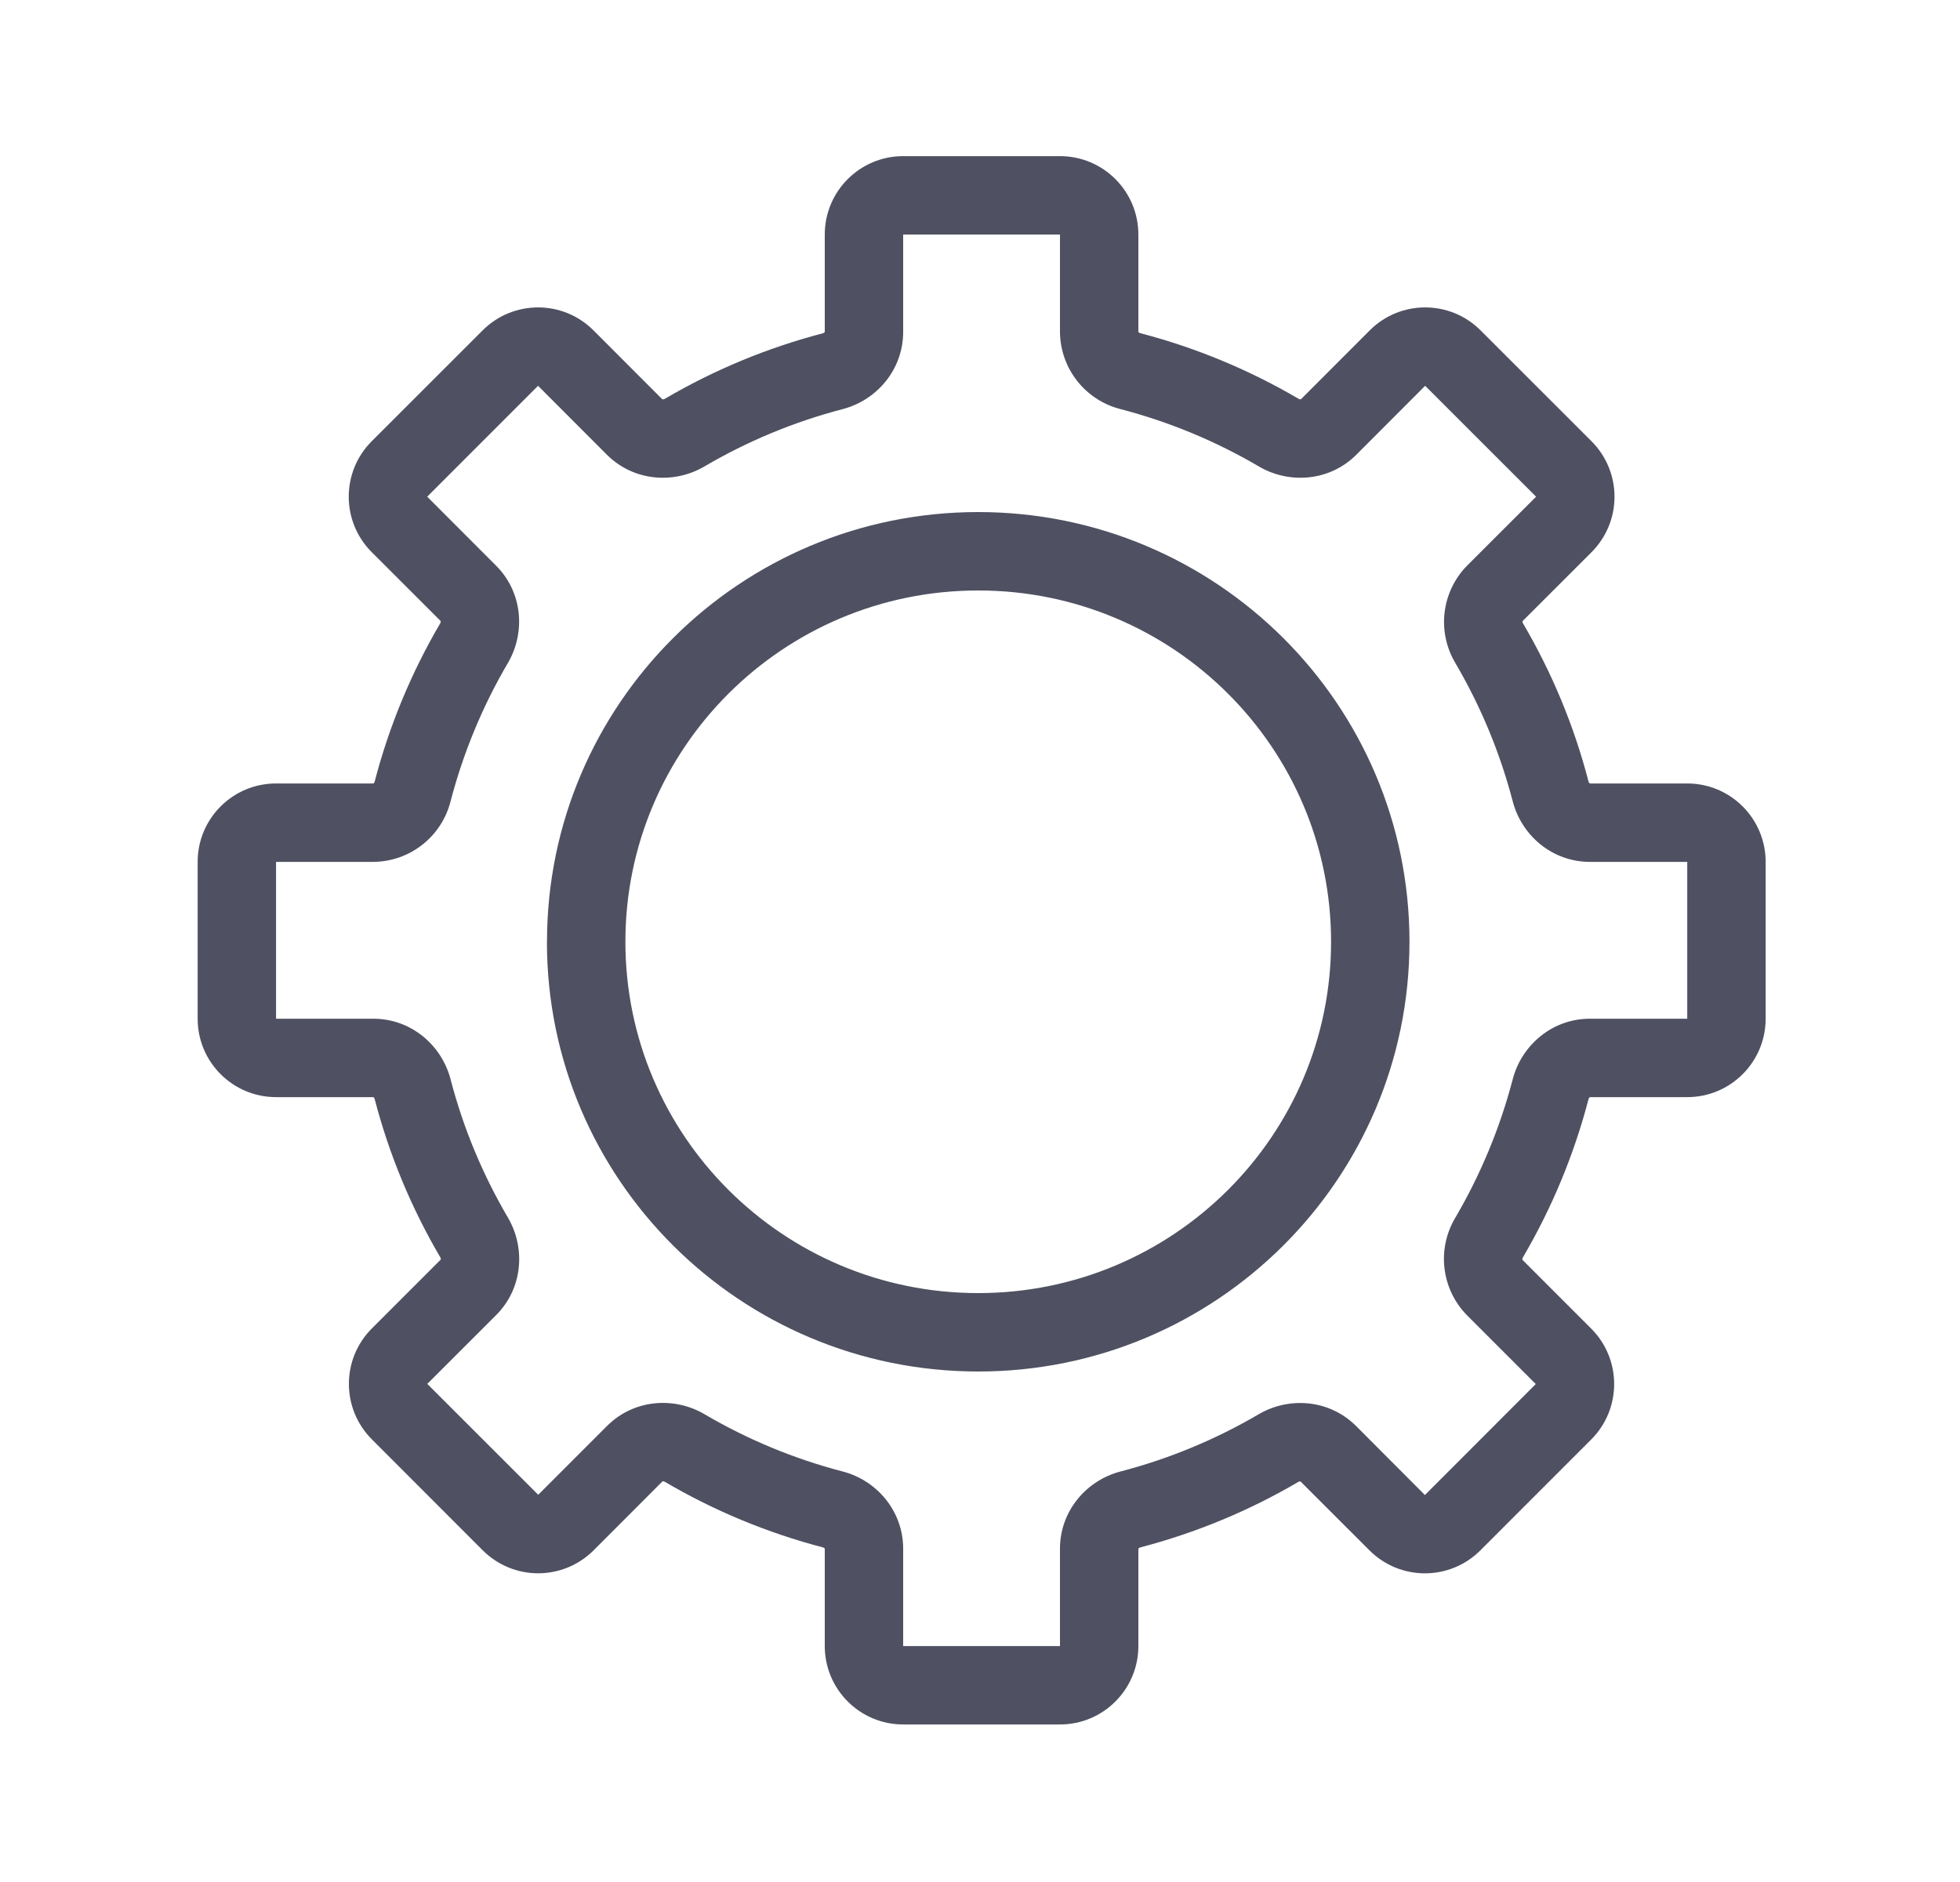
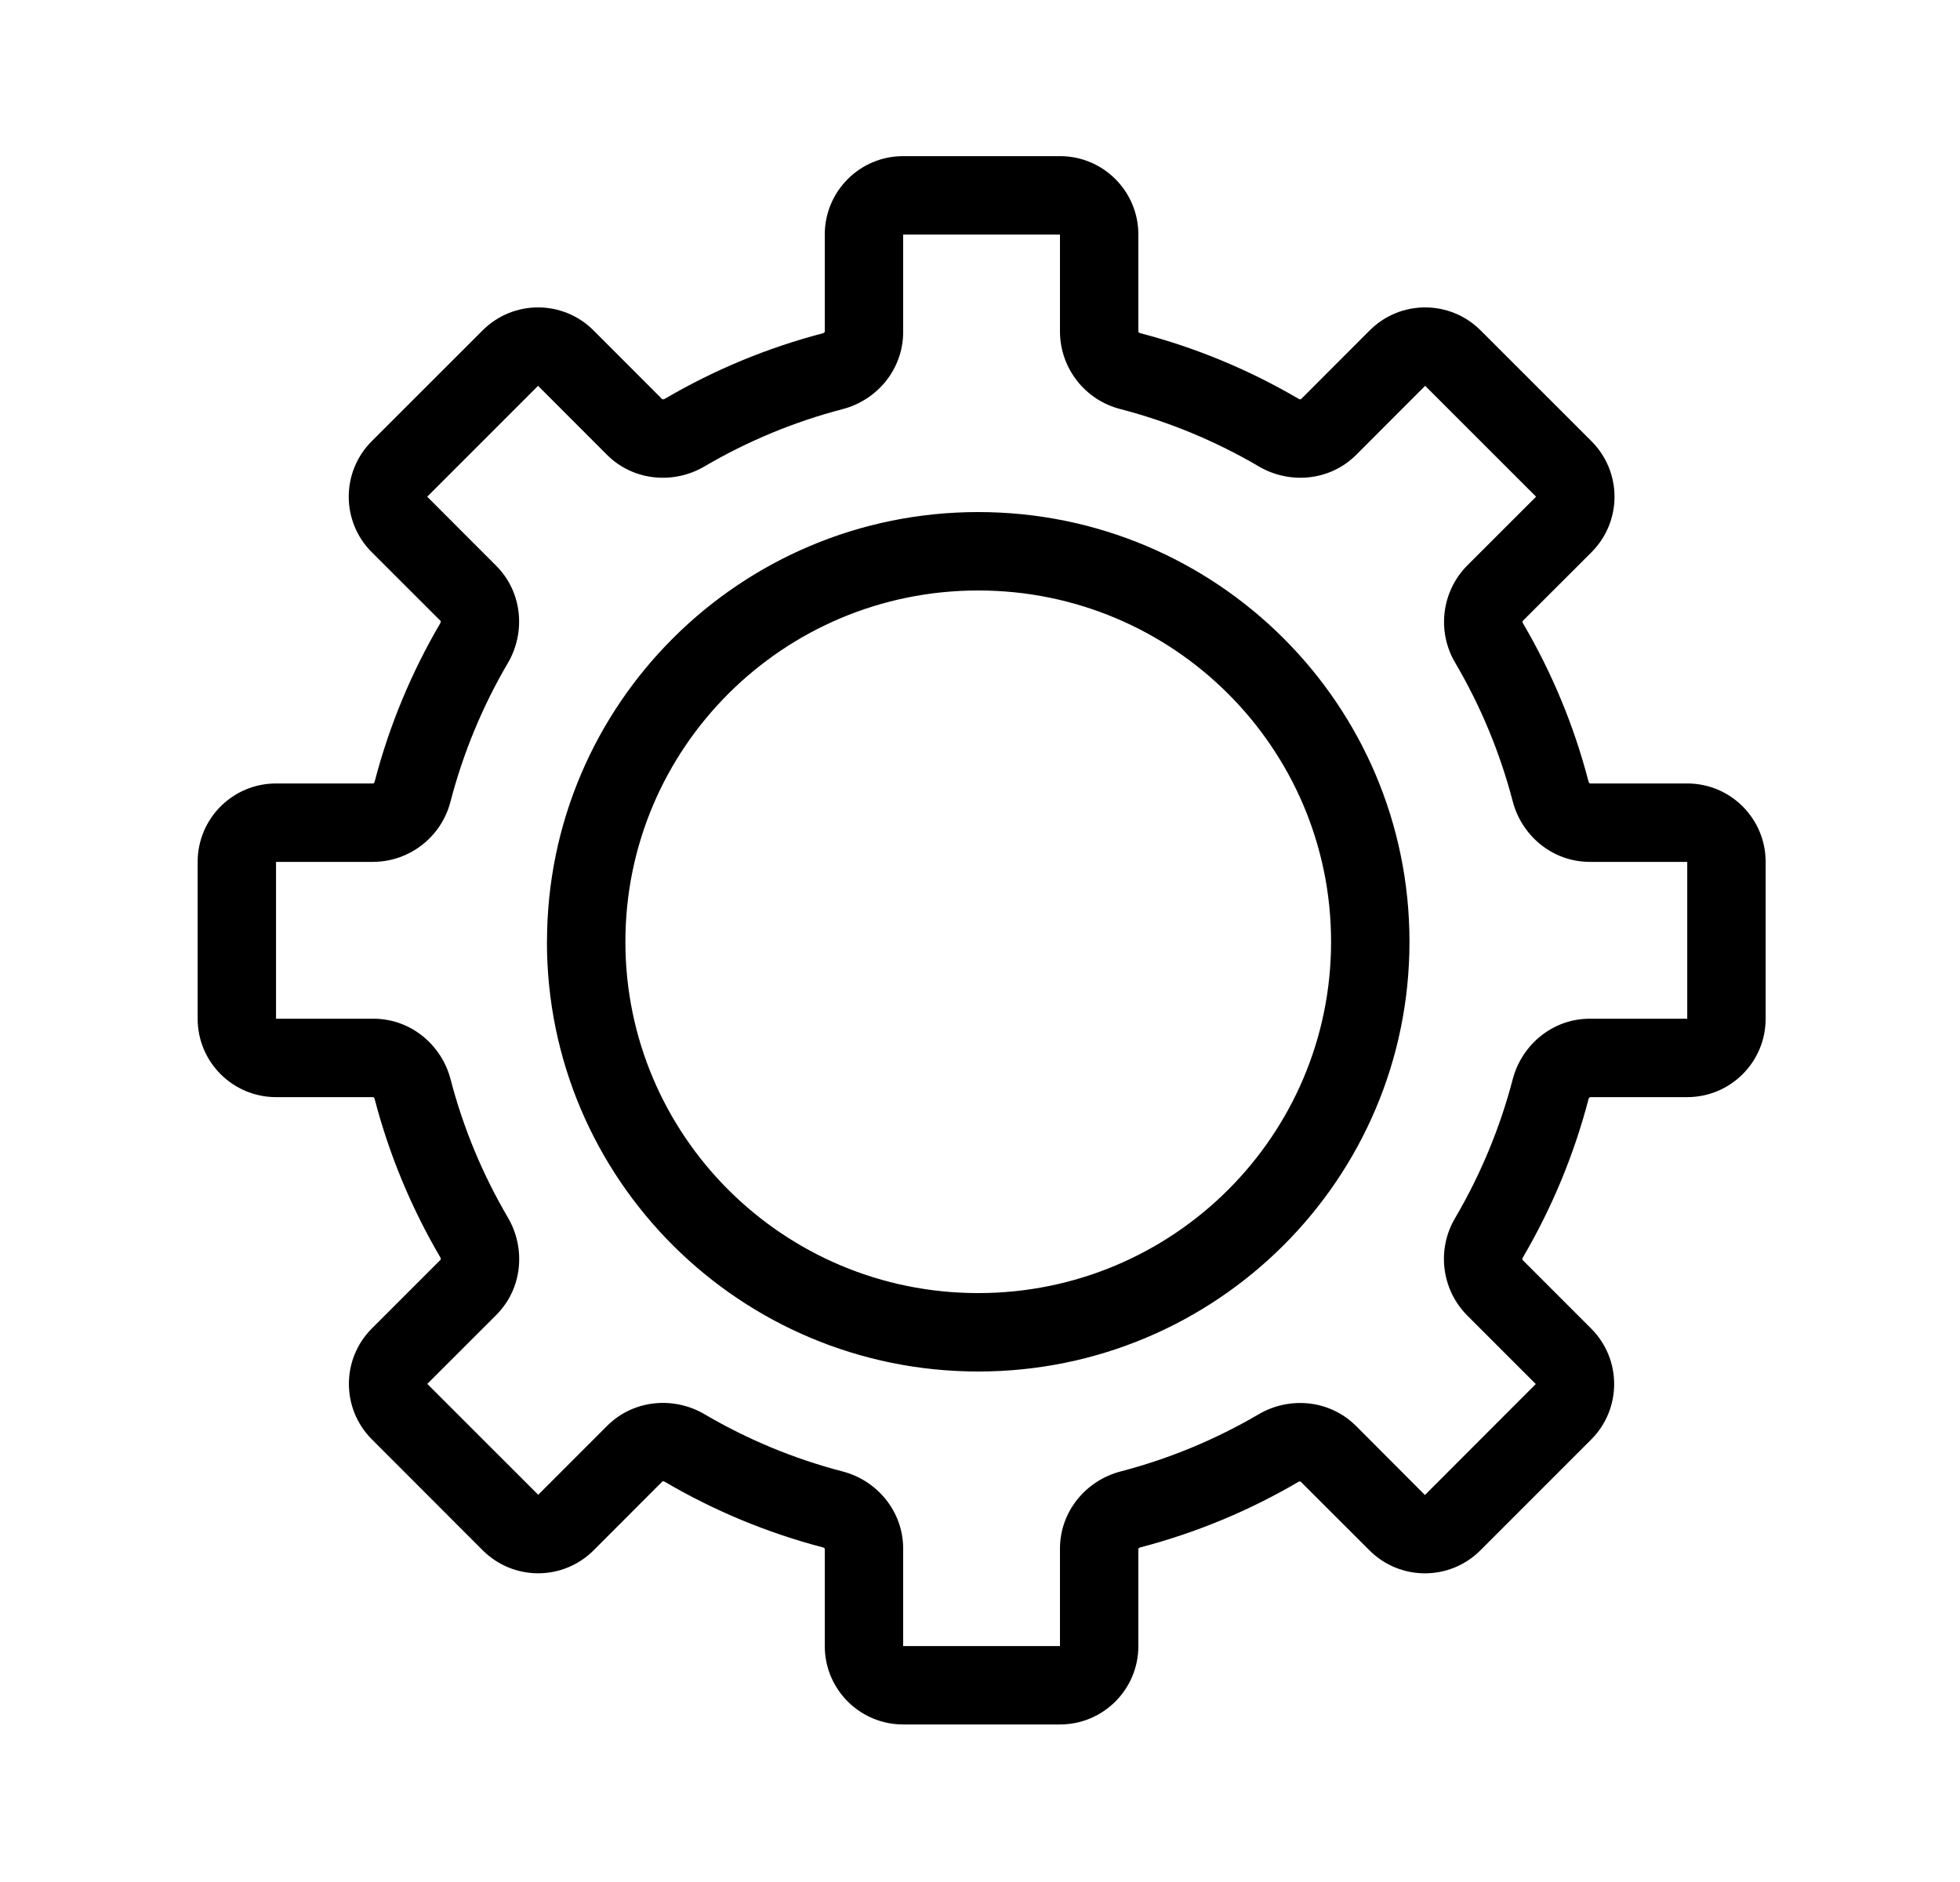
<svg xmlns="http://www.w3.org/2000/svg" viewBox="0 0 25 24" fill="currentColor">
-   <path fill-rule="evenodd" clip-rule="evenodd" d="M10.52 2.991a1 1 0 0 1 1-1h2a1 1 0 0 1 1 1v1.241l.003.004c.004.005.011.01.022.013a7.953 7.953 0 0 1 2.019.837c.01.006.018.007.024.006h.005l.878-.879a1 1 0 0 1 1.414 0L20.3 5.627a1 1 0 0 1 0 1.415l-.879.878v.002l-.001.003c0 .006 0 .015.006.024.366.624.65 1.301.836 2.018.003.01.009.018.014.022a.015.015 0 0 0 .003.002h1.242a1 1 0 0 1 1 1v2a1 1 0 0 1-1 1h-1.242l-.003.003a.042.042 0 0 0-.014.022 7.954 7.954 0 0 1-.838 2.02.041.041 0 0 0-.006.025v.004l.878.878a1 1 0 0 1 0 1.414l-1.414 1.414a1 1 0 0 1-1.414 0l-.879-.878h-.001l-.003-.001c-.006 0-.015 0-.025.006-.622.365-1.3.648-2.015.835a.043.043 0 0 0-.022.013l-.003.004v1.241a1 1 0 0 1-1 1h-2a1 1 0 0 1-1-1V19.75l-.002-.004a.042.042 0 0 0-.022-.013 7.956 7.956 0 0 1-2.017-.837.041.041 0 0 0-.025-.006l-.004.001-.878.879a1 1 0 0 1-1.415 0l-1.414-1.415a1 1 0 0 1 0-1.414l.878-.878.001-.004c0-.006 0-.016-.006-.025a7.955 7.955 0 0 1-.837-2.018.042.042 0 0 0-.013-.022.012.012 0 0 0-.004-.003H3.521a1 1 0 0 1-1-1v-2a1 1 0 0 1 1-1h1.241l.004-.002a.042.042 0 0 0 .013-.022c.187-.717.47-1.394.836-2.018a.041.041 0 0 0 .006-.024V7.92l-.88-.879a1 1 0 0 1 0-1.414l1.415-1.414a1 1 0 0 1 1.414 0l.878.879h.005c.006.001.015 0 .025-.005a7.955 7.955 0 0 1 2.018-.837.042.042 0 0 0 .022-.014.015.015 0 0 0 .002-.004v-1.24Zm3 0h-2v1.241c0 .482-.337.872-.771.985a6.955 6.955 0 0 0-1.765.732c-.388.227-.902.19-1.243-.15l-.878-.879-1.414 1.414.879.88c.34.34.377.854.15 1.241a6.955 6.955 0 0 0-.731 1.764 1.024 1.024 0 0 1-.985.772H3.521v2h1.241c.482 0 .872.338.985.772.163.627.412 1.22.732 1.765.227.387.19.902-.15 1.242l-.879.878 1.415 1.414.878-.878c.34-.34.855-.377 1.242-.15.545.32 1.137.568 1.764.731.434.113.771.503.771.985v1.241h2V19.75c0-.482.338-.872.772-.985a6.958 6.958 0 0 0 1.763-.73c.387-.227.901-.19 1.242.15l.878.88 1.414-1.415-.877-.877a1.024 1.024 0 0 1-.15-1.243c.32-.546.569-1.14.733-1.767.113-.434.503-.772.984-.772h1.242v-2h-1.242c-.481 0-.871-.337-.984-.772a6.952 6.952 0 0 0-.732-1.764 1.024 1.024 0 0 1 .15-1.242l.88-.879-1.415-1.414-.878.879c-.34.34-.855.377-1.242.15a6.956 6.956 0 0 0-1.766-.732 1.024 1.024 0 0 1-.772-.985v-1.24ZM12.477 7.53c-2.487 0-4.5 2.008-4.5 4.48 0 2.472 2.013 4.48 4.5 4.48 2.488 0 4.501-2.008 4.501-4.48 0-2.472-2.013-4.48-4.5-4.48Zm-5.5 4.48c0-3.028 2.464-5.48 5.5-5.48 3.037 0 5.501 2.452 5.501 5.48 0 3.029-2.465 5.48-5.5 5.48-3.037 0-5.502-2.451-5.502-5.48Z" fill="#4F5162" />
+   <path fill-rule="evenodd" clip-rule="evenodd" d="M10.52 2.991a1 1 0 0 1 1-1h2a1 1 0 0 1 1 1v1.241l.003.004c.004.005.011.01.022.013a7.953 7.953 0 0 1 2.019.837c.01.006.018.007.024.006h.005l.878-.879a1 1 0 0 1 1.414 0L20.3 5.627a1 1 0 0 1 0 1.415l-.879.878v.002l-.001.003c0 .006 0 .015.006.024.366.624.65 1.301.836 2.018.003.01.009.018.014.022a.015.015 0 0 0 .003.002h1.242a1 1 0 0 1 1 1v2a1 1 0 0 1-1 1h-1.242l-.003.003a.042.042 0 0 0-.014.022 7.954 7.954 0 0 1-.838 2.02.041.041 0 0 0-.006.025v.004l.878.878a1 1 0 0 1 0 1.414l-1.414 1.414a1 1 0 0 1-1.414 0l-.879-.878h-.001l-.003-.001c-.006 0-.015 0-.025.006-.622.365-1.3.648-2.015.835a.043.043 0 0 0-.022.013l-.003.004v1.241a1 1 0 0 1-1 1h-2a1 1 0 0 1-1-1V19.75l-.002-.004a.042.042 0 0 0-.022-.013 7.956 7.956 0 0 1-2.017-.837.041.041 0 0 0-.025-.006l-.004.001-.878.879a1 1 0 0 1-1.415 0l-1.414-1.415a1 1 0 0 1 0-1.414l.878-.878.001-.004c0-.006 0-.016-.006-.025a7.955 7.955 0 0 1-.837-2.018.042.042 0 0 0-.013-.022.012.012 0 0 0-.004-.003H3.521a1 1 0 0 1-1-1v-2a1 1 0 0 1 1-1h1.241l.004-.002a.042.042 0 0 0 .013-.022c.187-.717.47-1.394.836-2.018a.041.041 0 0 0 .006-.024V7.92l-.88-.879a1 1 0 0 1 0-1.414l1.415-1.414a1 1 0 0 1 1.414 0l.878.879h.005c.006.001.015 0 .025-.005a7.955 7.955 0 0 1 2.018-.837.042.042 0 0 0 .022-.014.015.015 0 0 0 .002-.004v-1.24Zm3 0h-2v1.241c0 .482-.337.872-.771.985a6.955 6.955 0 0 0-1.765.732c-.388.227-.902.19-1.243-.15l-.878-.879-1.414 1.414.879.88c.34.34.377.854.15 1.241a6.955 6.955 0 0 0-.731 1.764 1.024 1.024 0 0 1-.985.772H3.521v2h1.241c.482 0 .872.338.985.772.163.627.412 1.22.732 1.765.227.387.19.902-.15 1.242l-.879.878 1.415 1.414.878-.878c.34-.34.855-.377 1.242-.15.545.32 1.137.568 1.764.731.434.113.771.503.771.985v1.241h2V19.75c0-.482.338-.872.772-.985a6.958 6.958 0 0 0 1.763-.73c.387-.227.901-.19 1.242.15l.878.88 1.414-1.415-.877-.877a1.024 1.024 0 0 1-.15-1.243c.32-.546.569-1.14.733-1.767.113-.434.503-.772.984-.772h1.242v-2h-1.242c-.481 0-.871-.337-.984-.772a6.952 6.952 0 0 0-.732-1.764 1.024 1.024 0 0 1 .15-1.242l.88-.879-1.415-1.414-.878.879c-.34.34-.855.377-1.242.15a6.956 6.956 0 0 0-1.766-.732 1.024 1.024 0 0 1-.772-.985v-1.24ZM12.477 7.53c-2.487 0-4.5 2.008-4.5 4.48 0 2.472 2.013 4.48 4.5 4.48 2.488 0 4.501-2.008 4.501-4.48 0-2.472-2.013-4.48-4.5-4.48Zm-5.5 4.48c0-3.028 2.464-5.48 5.5-5.48 3.037 0 5.501 2.452 5.501 5.48 0 3.029-2.465 5.48-5.5 5.48-3.037 0-5.502-2.451-5.502-5.48Z" fill="currentColor" />
</svg>
